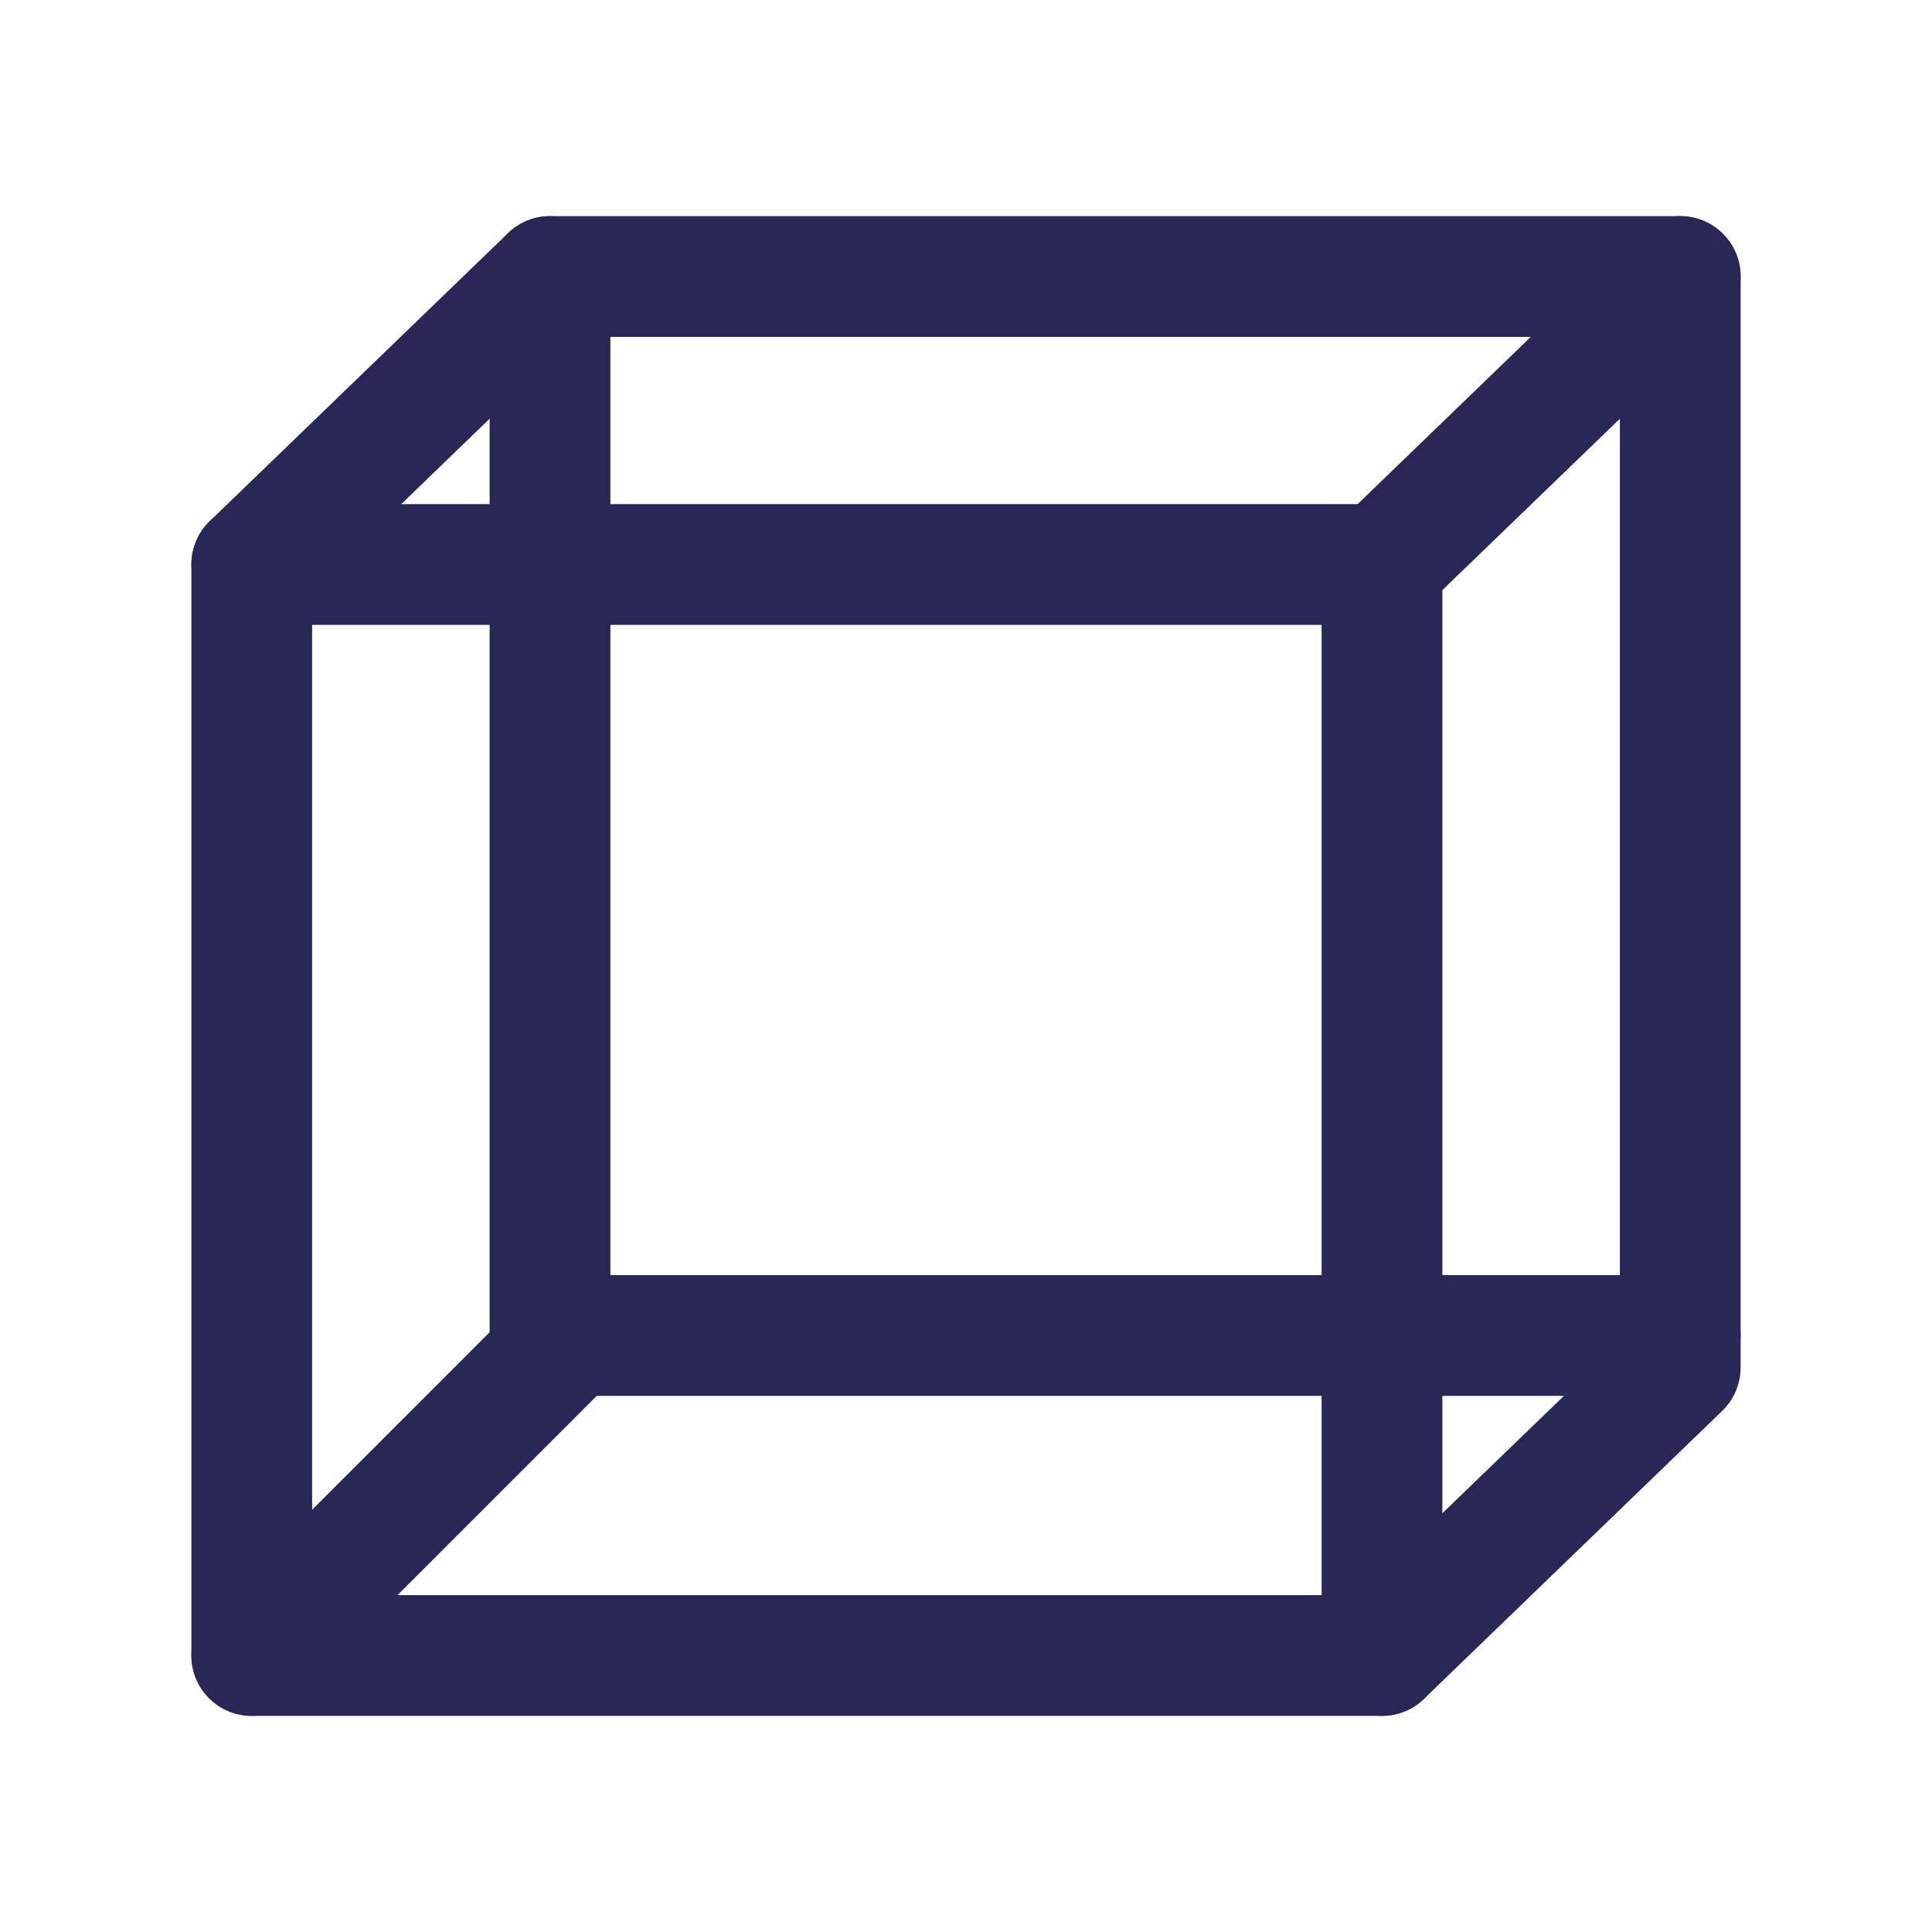
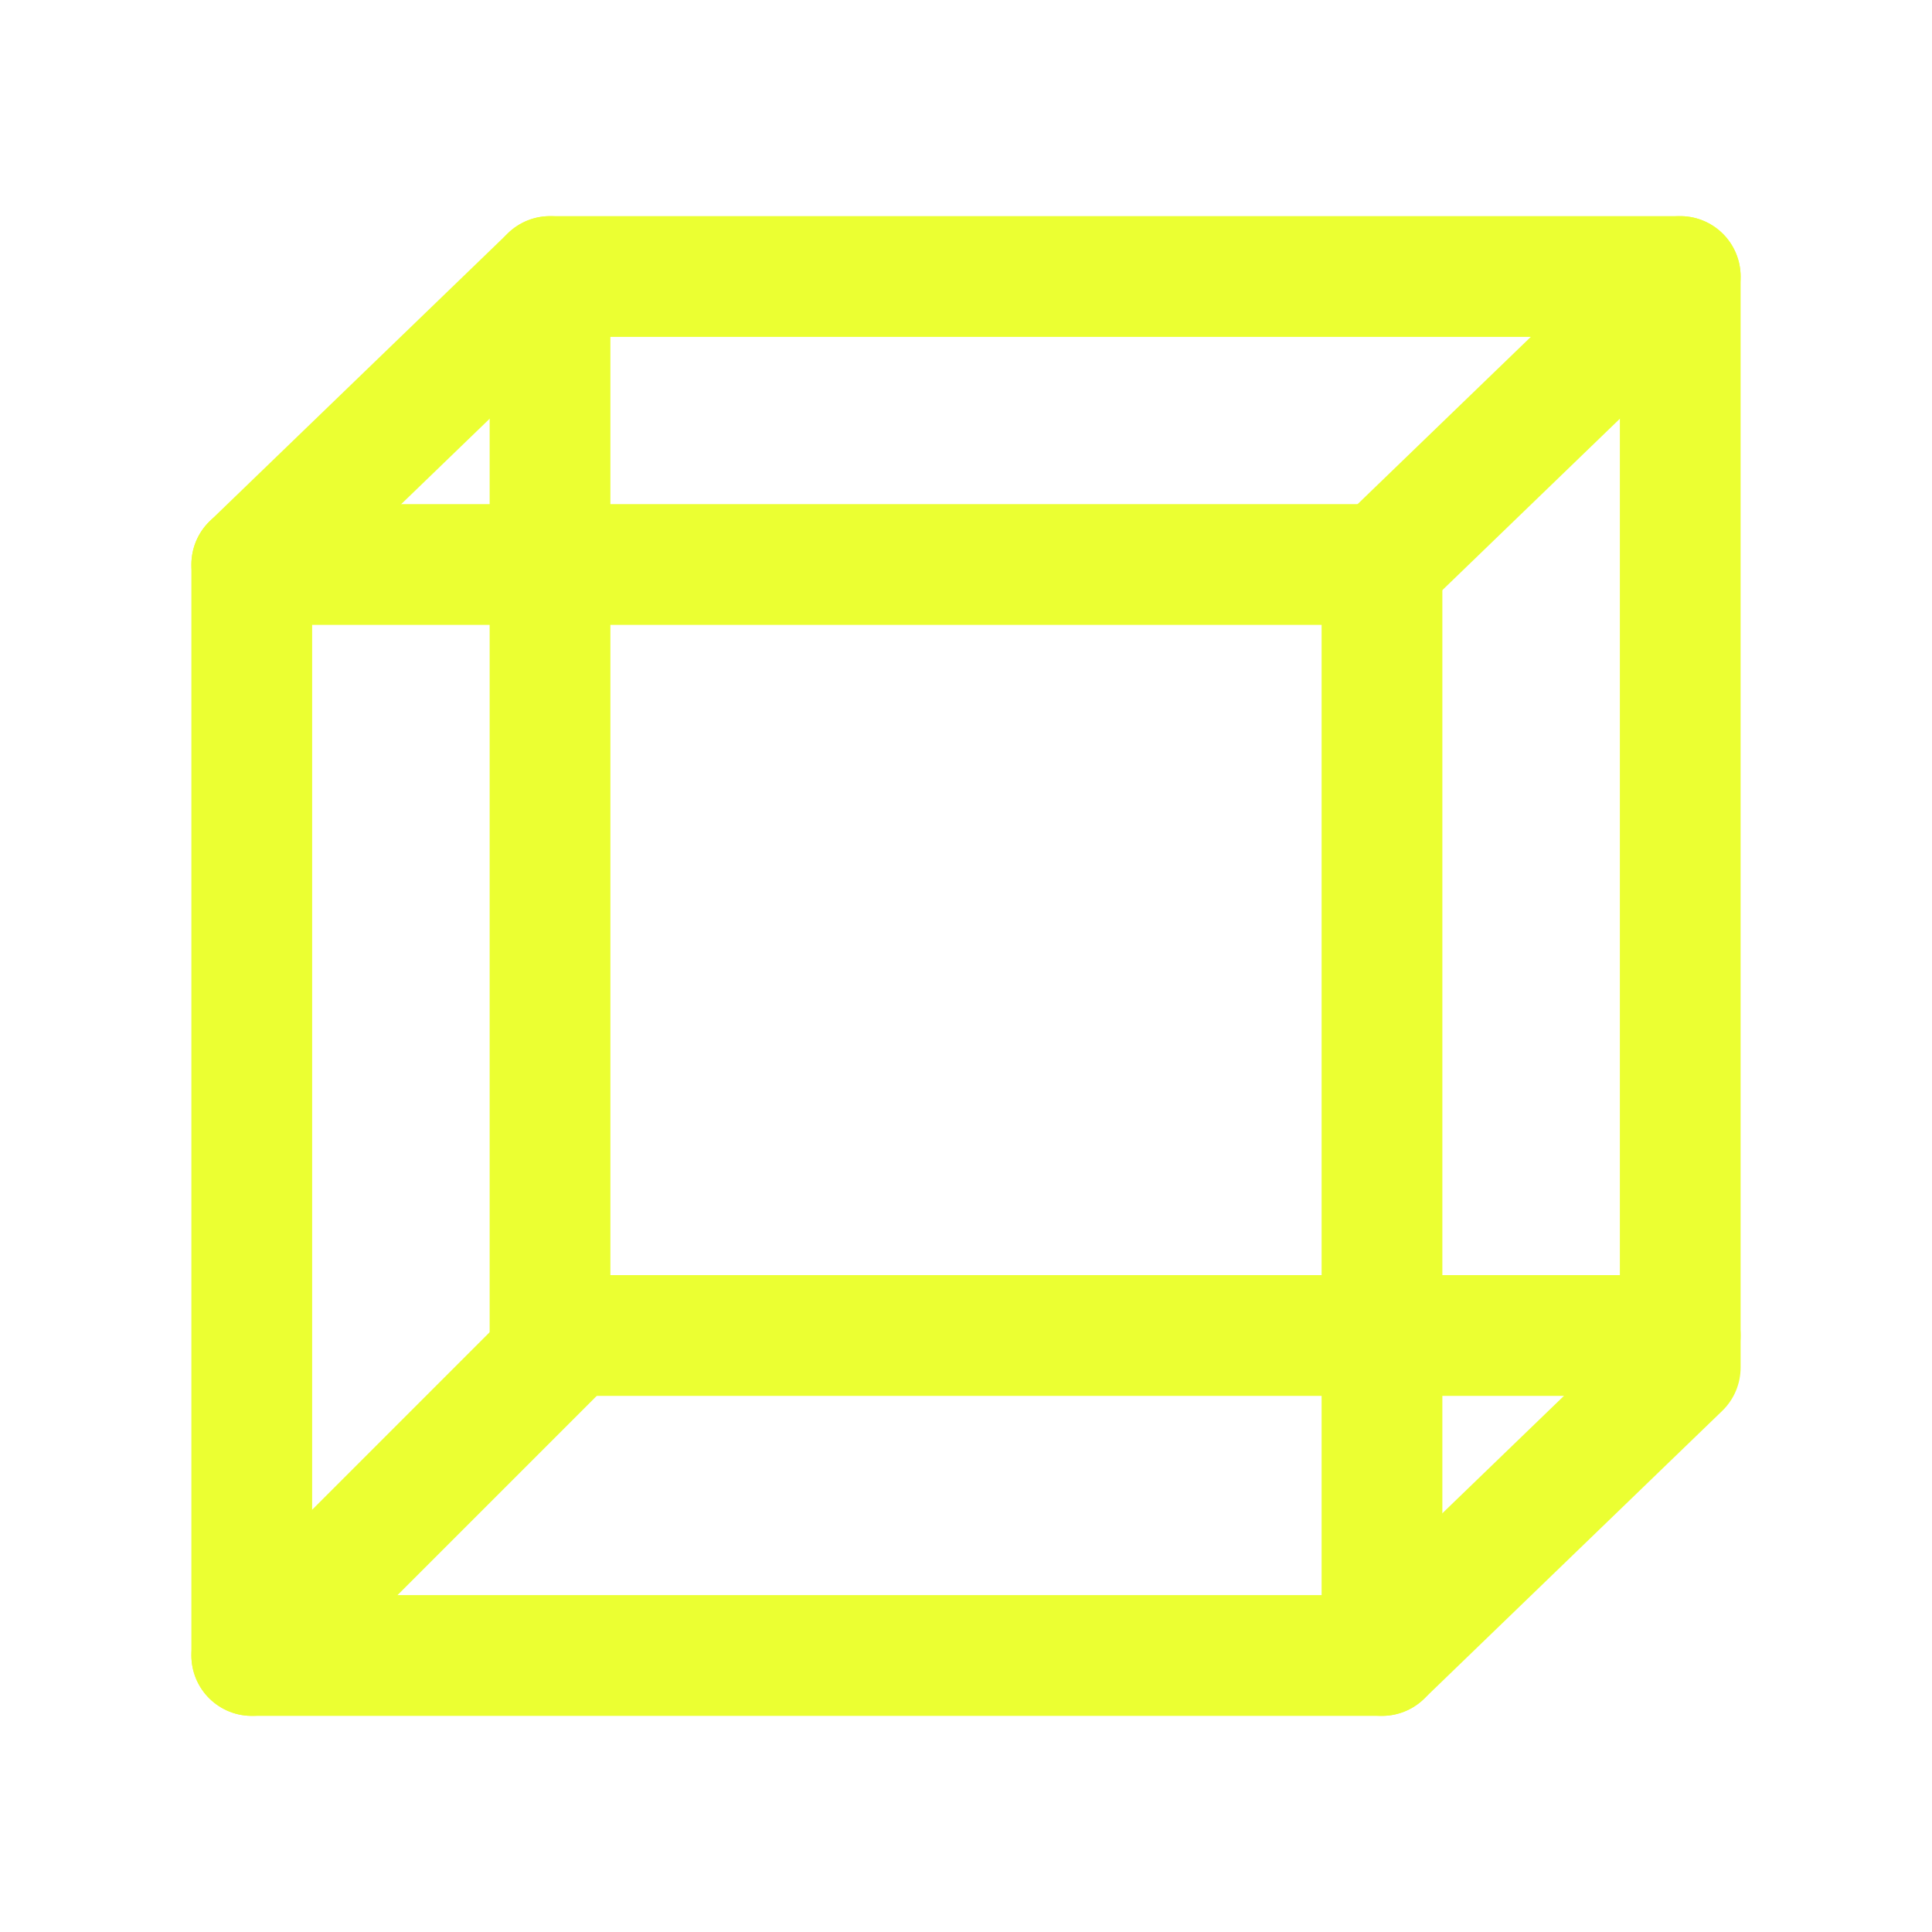
<svg xmlns="http://www.w3.org/2000/svg" id="Layer_1" data-name="Layer 1" viewBox="0 0 32 32">
  <defs>
-     <style>.cls-1{fill:none;stroke:#292755;stroke-linecap:round;stroke-linejoin:round;stroke-width:2px;}</style>
+     <style>.cls-1{fill:none;stroke:#EBFF32;stroke-linecap:round;stroke-linejoin:round;stroke-width:2px;}</style>
  </defs>
  <rect class="cls-1" x="4.17" y="9.35" width="18.72" height="18.07" />
  <polyline class="cls-1" points="22.89 9.35 27.83 4.58 9.11 4.58 4.17 9.35" />
  <polyline class="cls-1" points="27.83 4.58 27.83 22.65 22.89 27.42" />
  <polyline class="cls-1" points="9.11 4.58 9.11 22.12 27.83 22.12" />
  <line class="cls-1" x1="4.17" y1="27.42" x2="9.29" y2="22.3" />
</svg>
